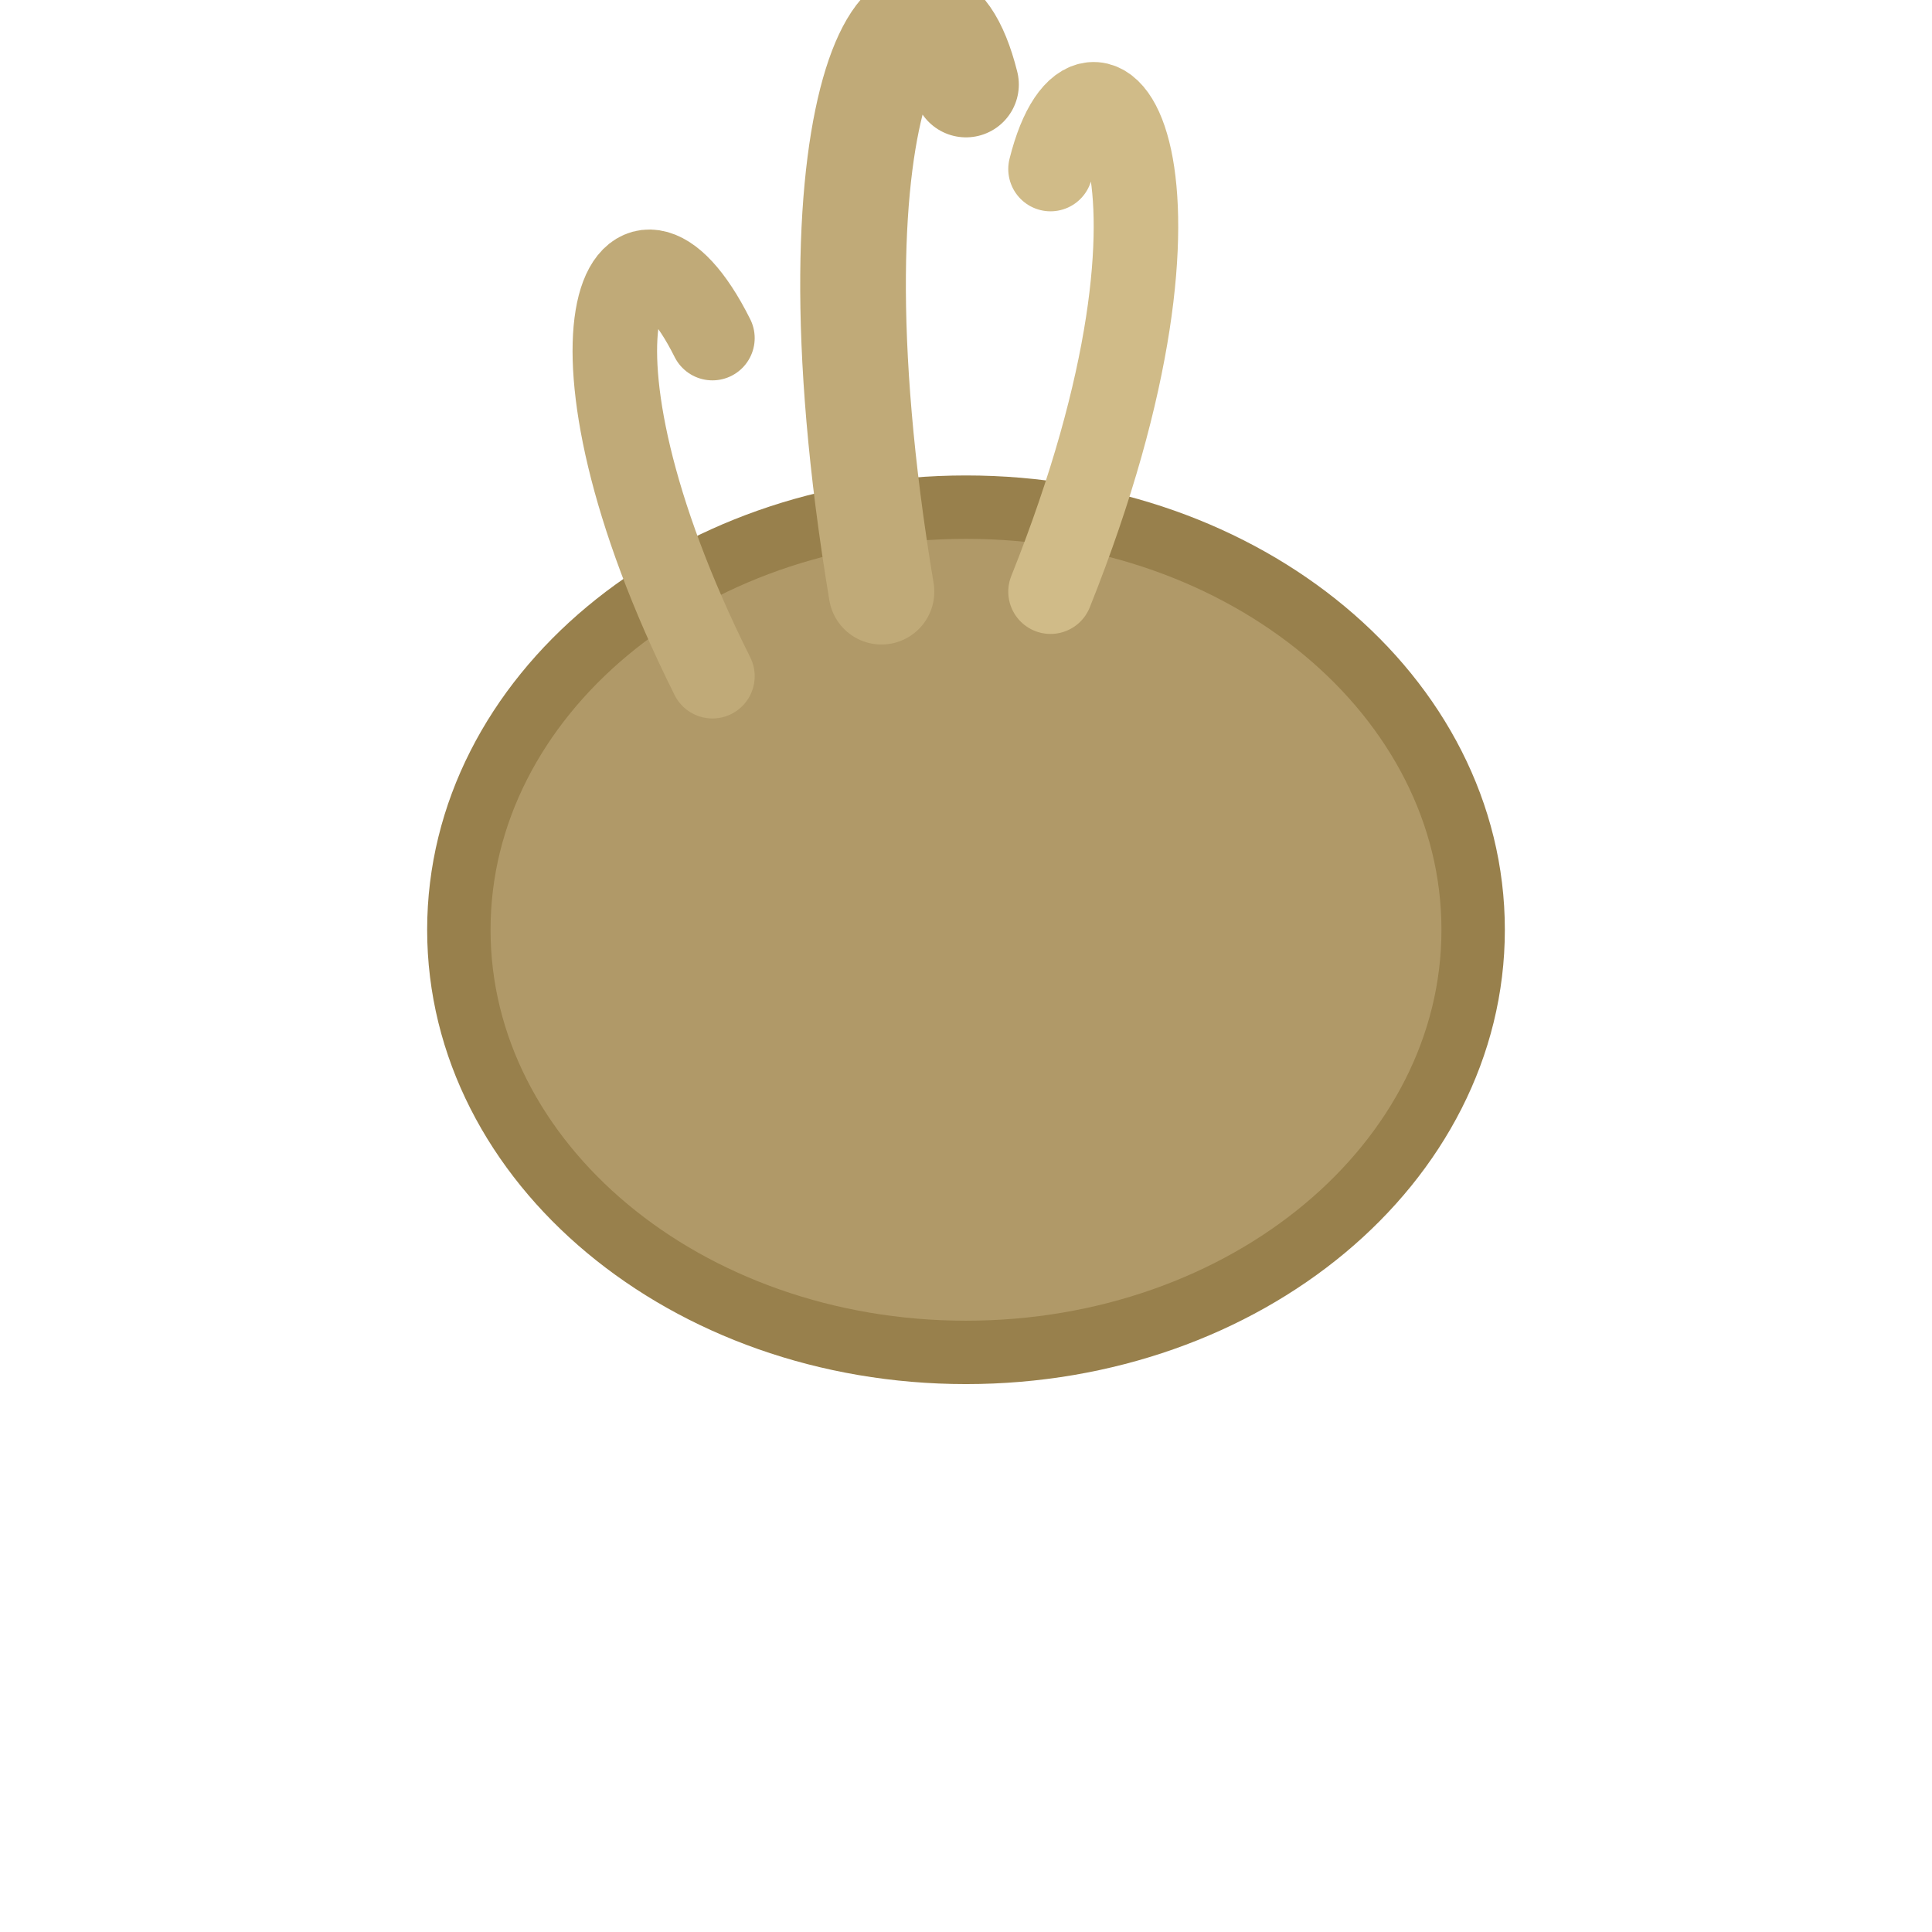
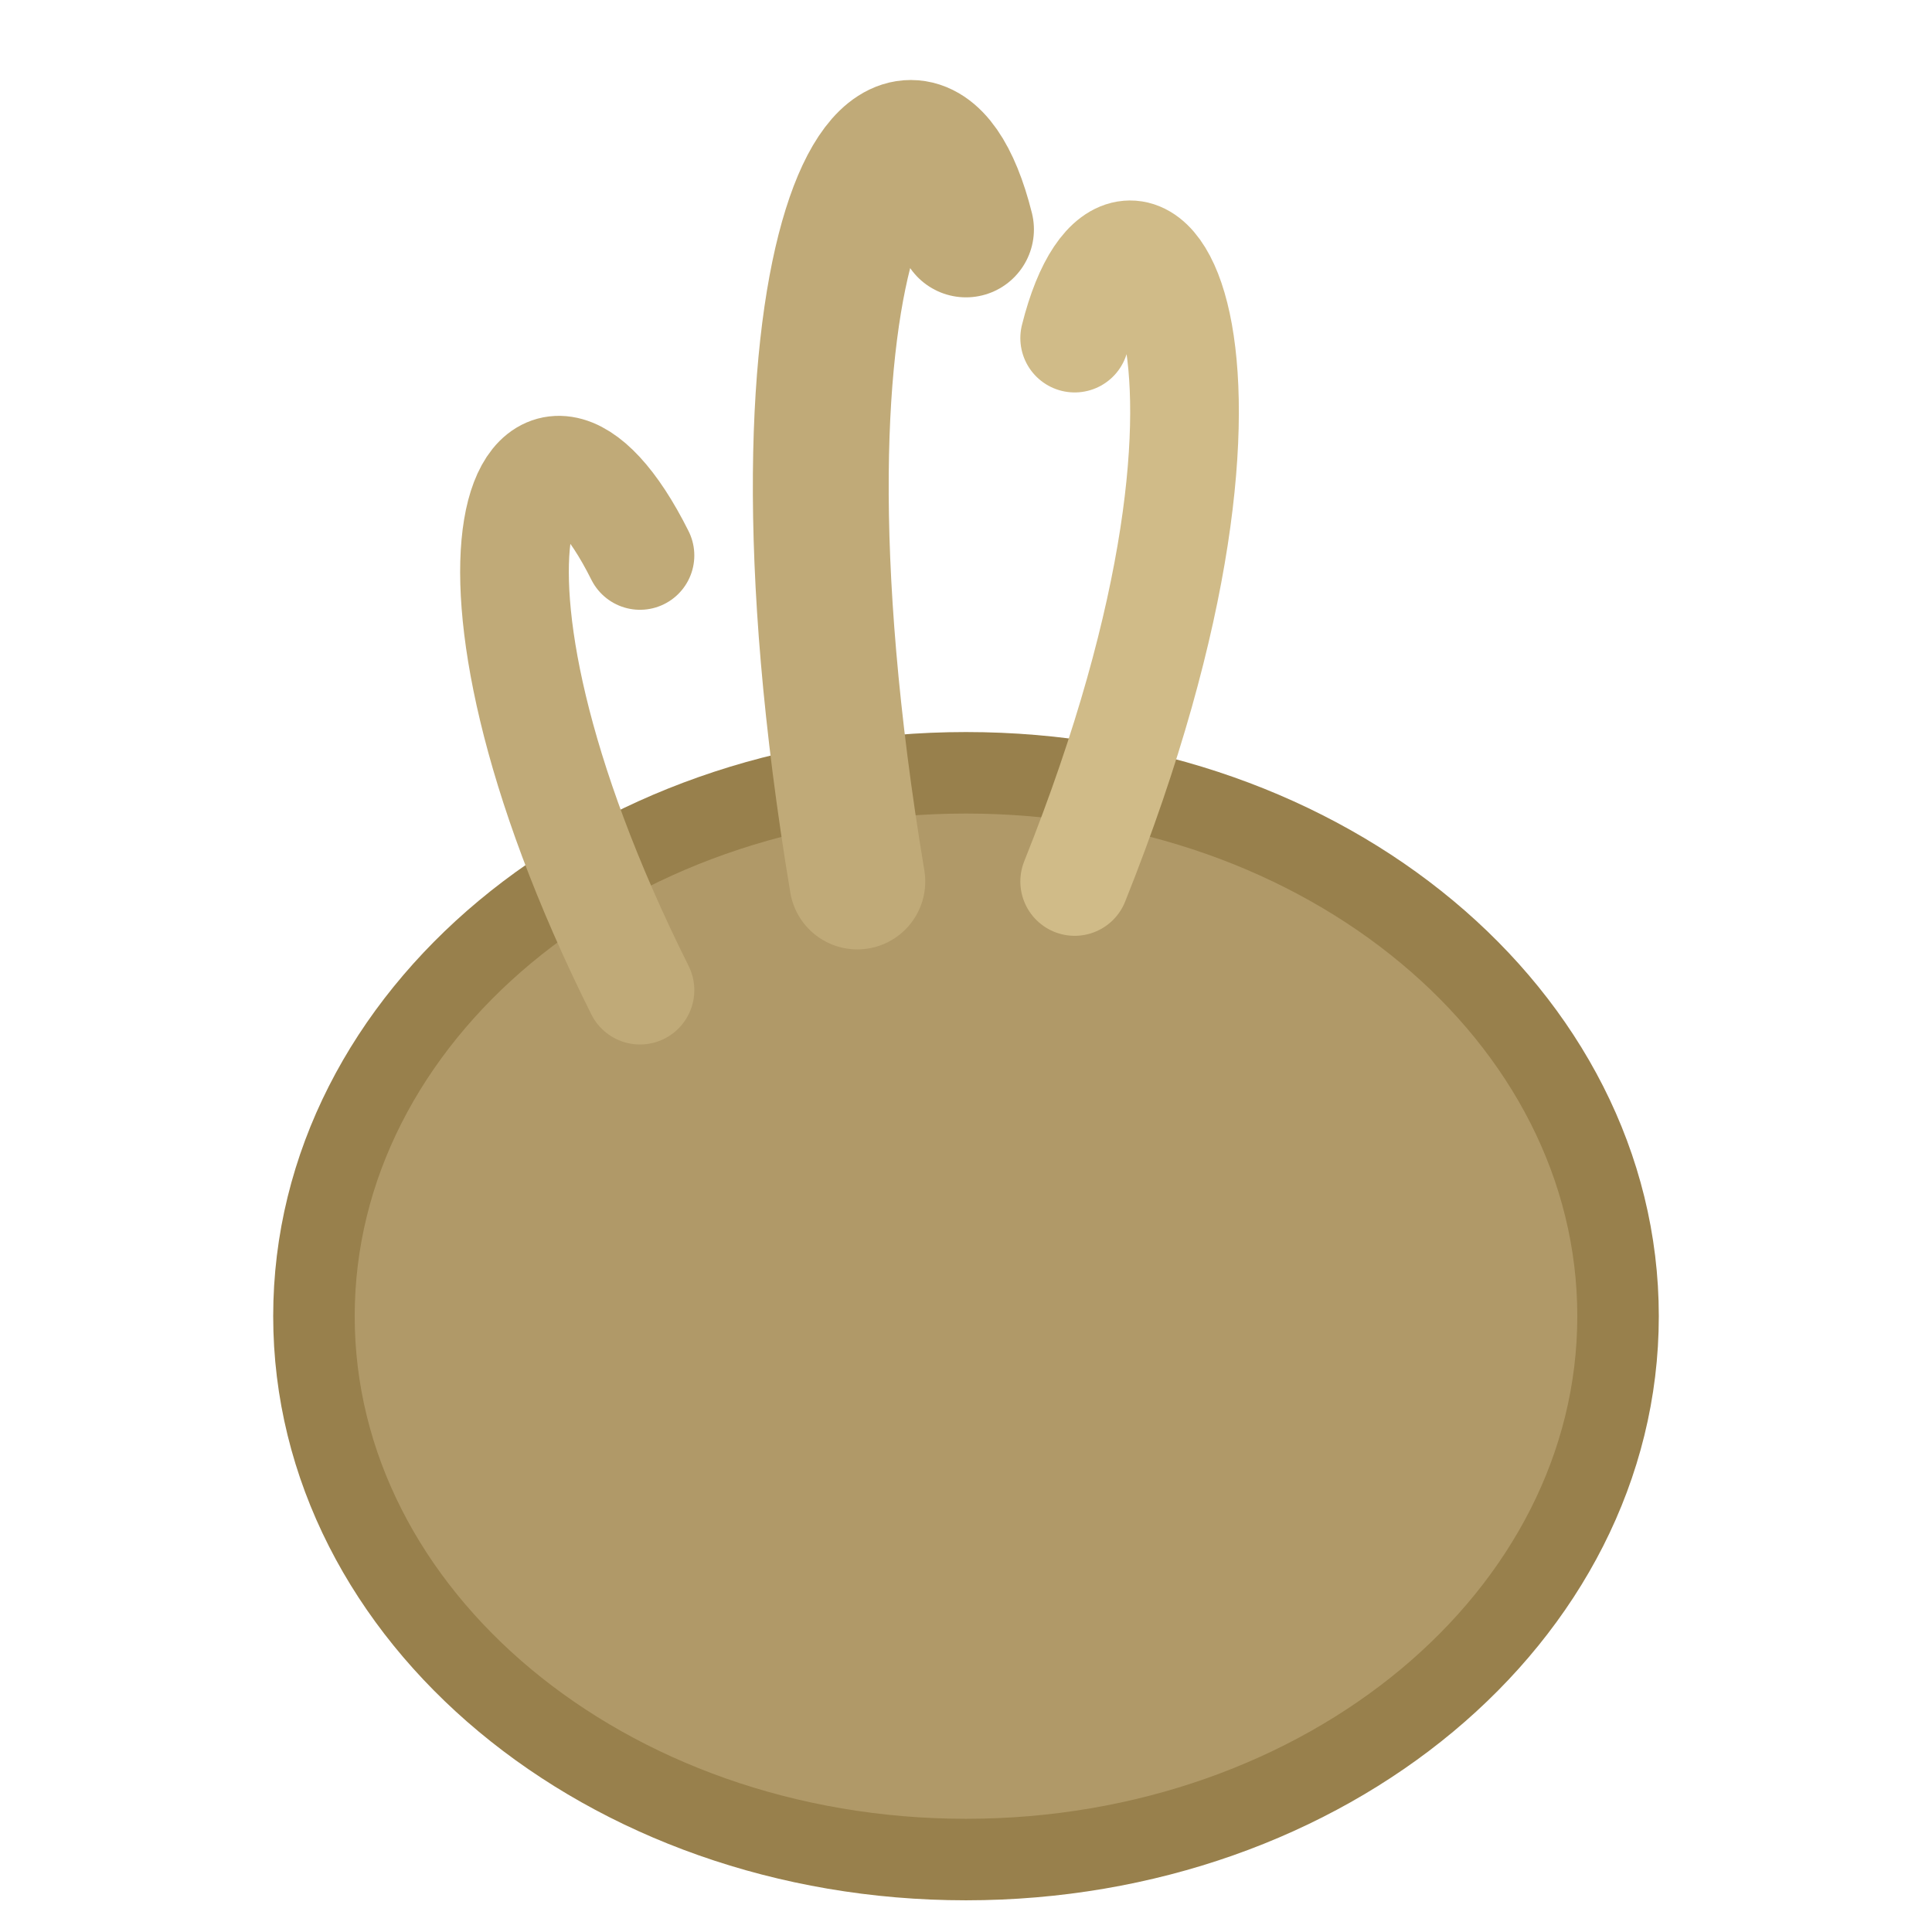
<svg xmlns="http://www.w3.org/2000/svg" viewBox="0 0 64 64" width="64" height="64">
-   <g transform="translate(32,42) scale(1.4)">
+   <g transform="translate(32,58) scale(1.8)">
    <ellipse cx="0" cy="-8" rx="12" ry="10" fill="#b09968" stroke="#98804c" stroke-width="1.5" />
    <path d="M-2,-16 C-4,-28 -1,-32 0,-28" fill="none" stroke="#c0aa78" stroke-width="2.5" stroke-linecap="round" />
    <path d="M2,-16 C6,-26 3,-30 2,-26" fill="none" stroke="#d0bb88" stroke-width="2" stroke-linecap="round" />
    <path d="M-6,-14 C-10,-22 -8,-26 -6,-22" fill="none" stroke="#c0aa78" stroke-width="2" stroke-linecap="round" />
  </g>
</svg>
